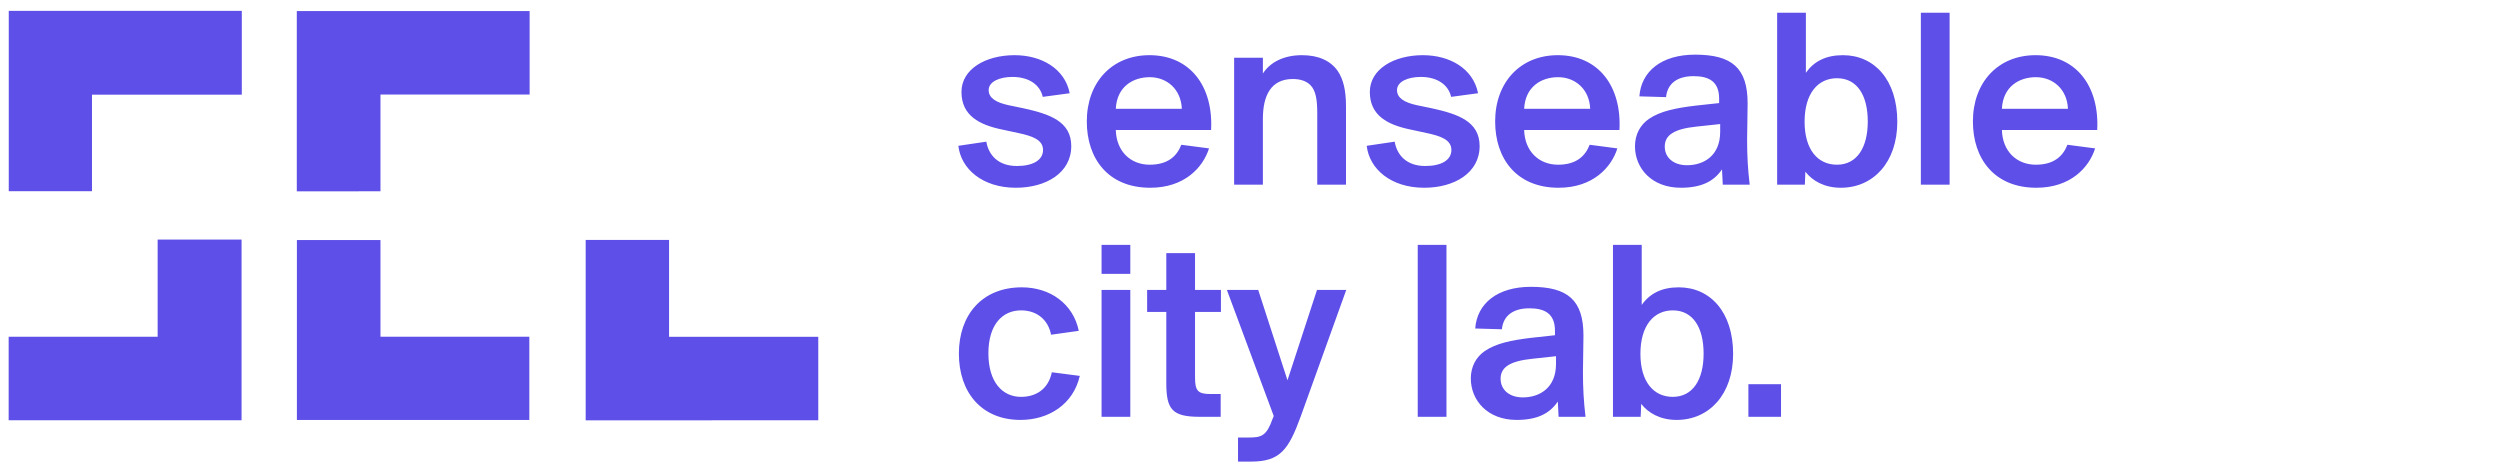
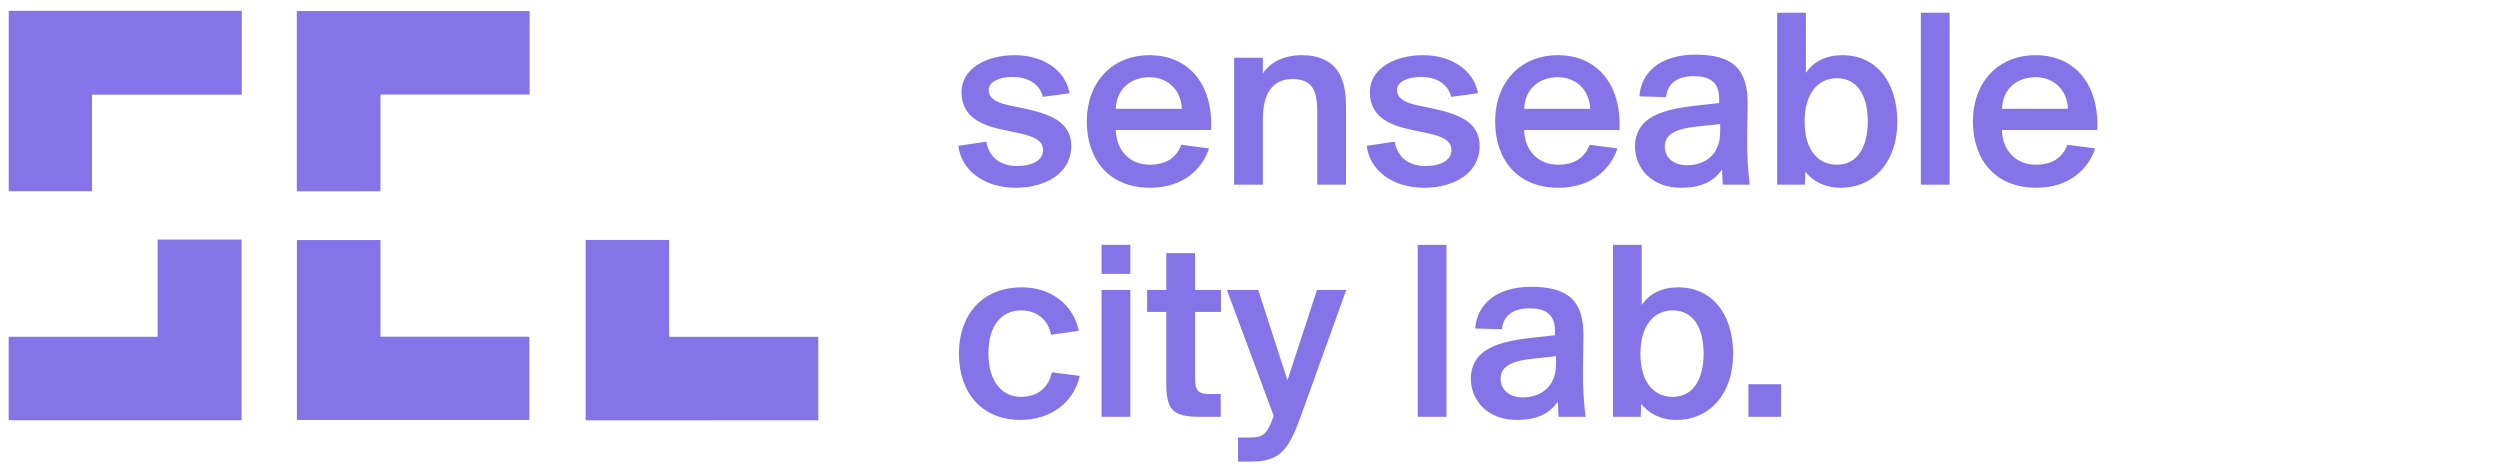
<svg xmlns="http://www.w3.org/2000/svg" width="180px" height="34px" version="1.1">
  <defs />
  <g id="Page-1" stroke="none" stroke-width="1" fill="none" fill-rule="evenodd">
-     <g id="Artboard" transform="translate(-65, -103)" fill="#5d4fe8">
+     <g id="Artboard" transform="translate(-65, -103)" fill="#8474e8">
      <g id="Group-4" transform="translate(65.59167, 103.72)">
        <polygon id="Path-2-Copy" points="0.039 13.047 0.039 0.062 16.818 0.062 16.818 6.096 6.031 6.096 6.031 13.047" />
        <polygon id="Path-4-Copy" points="20.778 13.055 20.778 0.079 37.542 0.079 37.542 6.085 26.802 6.085 26.802 13.053" />
        <polygon id="Path-5-Copy" points="20.785 16.564 26.802 16.564 26.802 23.524 37.52 23.524 37.52 29.517 20.785 29.517" />
        <polygon id="Path-6-Copy" points="41.577 29.546 41.577 16.555 47.581 16.555 47.581 23.529 58.324 23.529 58.324 29.538" />
        <polygon id="Path-3-Copy" points="0.032 23.526 10.759 23.526 10.759 16.529 16.801 16.529 16.801 29.538 0.032 29.538" />
        <path d="M76.427,5.993 L74.488,6.254 C74.283,5.359 73.463,4.819 72.307,4.819 C71.375,4.819 70.592,5.154 70.592,5.77 C70.592,6.348 71.151,6.664 72.009,6.851 L73.09,7.075 C74.954,7.485 76.539,8.007 76.539,9.797 C76.539,11.736 74.712,12.798 72.549,12.798 C70.144,12.798 68.597,11.437 68.41,9.778 L70.424,9.48 C70.592,10.468 71.3,11.232 72.624,11.232 C73.761,11.232 74.507,10.822 74.507,10.076 C74.507,9.331 73.705,9.07 72.754,8.864 L71.543,8.603 C69.939,8.268 68.634,7.615 68.634,5.9 C68.634,4.259 70.368,3.253 72.456,3.253 C74.376,3.253 76.073,4.203 76.427,5.993 Z M82.226,12.798 C79.187,12.798 77.658,10.692 77.658,8.025 C77.658,5.21 79.466,3.253 82.17,3.253 C85.078,3.253 86.775,5.471 86.607,8.641 L79.746,8.641 C79.783,10.151 80.79,11.139 82.188,11.139 C83.493,11.139 84.146,10.524 84.463,9.703 L86.458,9.964 C86.029,11.325 84.705,12.798 82.226,12.798 Z M82.188,4.837 C80.976,4.837 79.821,5.527 79.746,7.112 L84.5,7.112 C84.444,5.714 83.437,4.837 82.188,4.837 Z M90.336,3.439 L90.336,4.576 C90.858,3.756 91.846,3.253 93.151,3.253 C94.326,3.253 95.202,3.644 95.724,4.39 C96.115,4.968 96.32,5.751 96.32,6.925 L96.32,12.575 L94.251,12.575 L94.251,7.448 C94.251,6.478 94.158,5.807 93.748,5.397 C93.487,5.136 93.058,4.968 92.498,4.968 C90.914,4.968 90.336,6.161 90.336,7.839 L90.336,12.575 L88.266,12.575 L88.266,3.439 L90.336,3.439 Z M105.829,5.993 L103.89,6.254 C103.685,5.359 102.865,4.819 101.709,4.819 C100.776,4.819 99.993,5.154 99.993,5.77 C99.993,6.348 100.553,6.664 101.41,6.851 L102.492,7.075 C104.356,7.485 105.941,8.007 105.941,9.797 C105.941,11.736 104.114,12.798 101.951,12.798 C99.546,12.798 97.998,11.437 97.812,9.778 L99.826,9.48 C99.993,10.468 100.702,11.232 102.026,11.232 C103.163,11.232 103.909,10.822 103.909,10.076 C103.909,9.331 103.107,9.07 102.156,8.864 L100.944,8.603 C99.341,8.268 98.036,7.615 98.036,5.9 C98.036,4.259 99.77,3.253 101.858,3.253 C103.778,3.253 105.475,4.203 105.829,5.993 Z M111.627,12.798 C108.588,12.798 107.059,10.692 107.059,8.025 C107.059,5.21 108.868,3.253 111.571,3.253 C114.48,3.253 116.176,5.471 116.009,8.641 L109.148,8.641 C109.185,10.151 110.192,11.139 111.59,11.139 C112.895,11.139 113.548,10.524 113.864,9.703 L115.859,9.964 C115.431,11.325 114.107,12.798 111.627,12.798 Z M111.59,4.837 C110.378,4.837 109.222,5.527 109.148,7.112 L113.902,7.112 C113.846,5.714 112.839,4.837 111.59,4.837 Z M119.364,6.273 L117.444,6.217 C117.575,4.409 119.048,3.215 121.453,3.215 C124.1,3.215 125.237,4.166 125.237,6.72 C125.237,7.317 125.2,8.846 125.2,9.349 C125.2,10.524 125.256,11.475 125.386,12.575 L123.448,12.575 L123.392,11.475 C122.814,12.332 121.919,12.798 120.427,12.798 C118.32,12.798 117.127,11.381 117.127,9.815 C117.127,8.92 117.537,8.249 118.134,7.839 C118.954,7.28 120.073,7.056 121.471,6.888 L123.186,6.702 L123.186,6.385 C123.186,5.136 122.441,4.763 121.341,4.763 C120.166,4.763 119.458,5.303 119.364,6.273 Z M123.261,8.771 L123.261,8.212 L121.527,8.398 C119.961,8.566 119.271,8.995 119.271,9.834 C119.271,10.617 119.887,11.176 120.875,11.176 C122.087,11.176 123.261,10.487 123.261,8.771 Z M127.363,12.575 L127.363,0.195 L129.432,0.195 L129.432,4.52 C130.01,3.7 130.868,3.253 132.098,3.253 C134.373,3.253 136.014,5.042 136.014,8.044 C136.014,10.971 134.28,12.798 131.949,12.798 C130.756,12.798 129.898,12.295 129.395,11.642 L129.358,12.575 L127.363,12.575 Z M131.67,4.912 C130.309,4.912 129.339,5.993 129.339,8.044 C129.339,10.058 130.29,11.139 131.67,11.139 C133.105,11.139 133.888,9.909 133.888,8.025 C133.888,6.142 133.124,4.912 131.67,4.912 Z M139.78,0.195 L139.78,12.575 L137.71,12.575 L137.71,0.195 L139.78,0.195 Z M146.025,12.798 C142.986,12.798 141.458,10.692 141.458,8.025 C141.458,5.21 143.266,3.253 145.969,3.253 C148.878,3.253 150.575,5.471 150.407,8.641 L143.546,8.641 C143.583,10.151 144.59,11.139 145.988,11.139 C147.293,11.139 147.946,10.524 148.263,9.703 L150.258,9.964 C149.829,11.325 148.505,12.798 146.025,12.798 Z M145.988,4.837 C144.776,4.837 143.62,5.527 143.546,7.112 L148.3,7.112 C148.244,5.714 147.237,4.837 145.988,4.837 Z" id="senseable-copy" />
        <path d="M72.978,19.968 C75.048,19.968 76.688,21.18 77.08,23.1 L75.085,23.38 C74.898,22.392 74.153,21.627 72.922,21.627 C71.58,21.627 70.573,22.653 70.573,24.722 C70.573,26.81 71.599,27.854 72.922,27.854 C73.966,27.854 74.88,27.332 75.141,26.083 L77.154,26.344 C76.688,28.376 74.936,29.514 72.885,29.514 C70.07,29.514 68.448,27.519 68.448,24.741 C68.448,21.963 70.107,19.968 72.978,19.968 Z M78.721,20.154 L80.79,20.154 L80.79,29.29 L78.721,29.29 L78.721,20.154 Z M78.721,16.91 L80.79,16.91 L80.79,18.998 L78.721,18.998 L78.721,16.91 Z M83.382,20.154 L83.382,17.507 L85.451,17.507 L85.451,20.154 L87.315,20.154 L87.315,21.739 L85.451,21.739 L85.451,26.475 C85.451,27.426 85.675,27.649 86.551,27.649 L87.297,27.649 L87.297,29.29 L85.787,29.29 C83.792,29.29 83.382,28.749 83.382,26.848 L83.382,21.739 L82.002,21.739 L82.002,20.154 L83.382,20.154 Z M89.478,32.515 L88.546,32.515 L88.546,30.781 L89.329,30.781 C90.224,30.781 90.597,30.67 91.026,29.458 L91.119,29.234 L87.744,20.154 L90,20.154 L92.107,26.661 L94.232,20.154 L96.339,20.154 L93.058,29.271 C92.181,31.676 91.566,32.515 89.478,32.515 Z M103.554,16.91 L103.554,29.29 L101.485,29.29 L101.485,16.91 L103.554,16.91 Z M107.544,22.988 L105.624,22.932 C105.754,21.124 107.227,19.931 109.632,19.931 C112.28,19.931 113.417,20.882 113.417,23.436 C113.417,24.032 113.38,25.561 113.38,26.065 C113.38,27.239 113.436,28.19 113.566,29.29 L111.627,29.29 L111.571,28.19 C110.993,29.048 110.098,29.514 108.607,29.514 C106.5,29.514 105.307,28.097 105.307,26.531 C105.307,25.636 105.717,24.965 106.314,24.554 C107.134,23.995 108.253,23.771 109.651,23.604 L111.366,23.417 L111.366,23.1 C111.366,21.851 110.62,21.478 109.52,21.478 C108.346,21.478 107.637,22.019 107.544,22.988 Z M111.441,25.487 L111.441,24.927 L109.707,25.114 C108.141,25.281 107.451,25.71 107.451,26.549 C107.451,27.332 108.066,27.892 109.054,27.892 C110.266,27.892 111.441,27.202 111.441,25.487 Z M115.542,29.29 L115.542,16.91 L117.612,16.91 L117.612,21.236 C118.19,20.415 119.048,19.968 120.278,19.968 C122.553,19.968 124.193,21.758 124.193,24.759 C124.193,27.687 122.459,29.514 120.129,29.514 C118.936,29.514 118.078,29.01 117.575,28.358 L117.537,29.29 L115.542,29.29 Z M119.849,21.627 C118.488,21.627 117.519,22.709 117.519,24.759 C117.519,26.773 118.47,27.854 119.849,27.854 C121.285,27.854 122.068,26.624 122.068,24.741 C122.068,22.858 121.303,21.627 119.849,21.627 Z M127.642,29.29 L125.293,29.29 L125.293,26.941 L127.642,26.941 L127.642,29.29 Z" id="city-lab.-copy" />
      </g>
    </g>
  </g>
</svg>
